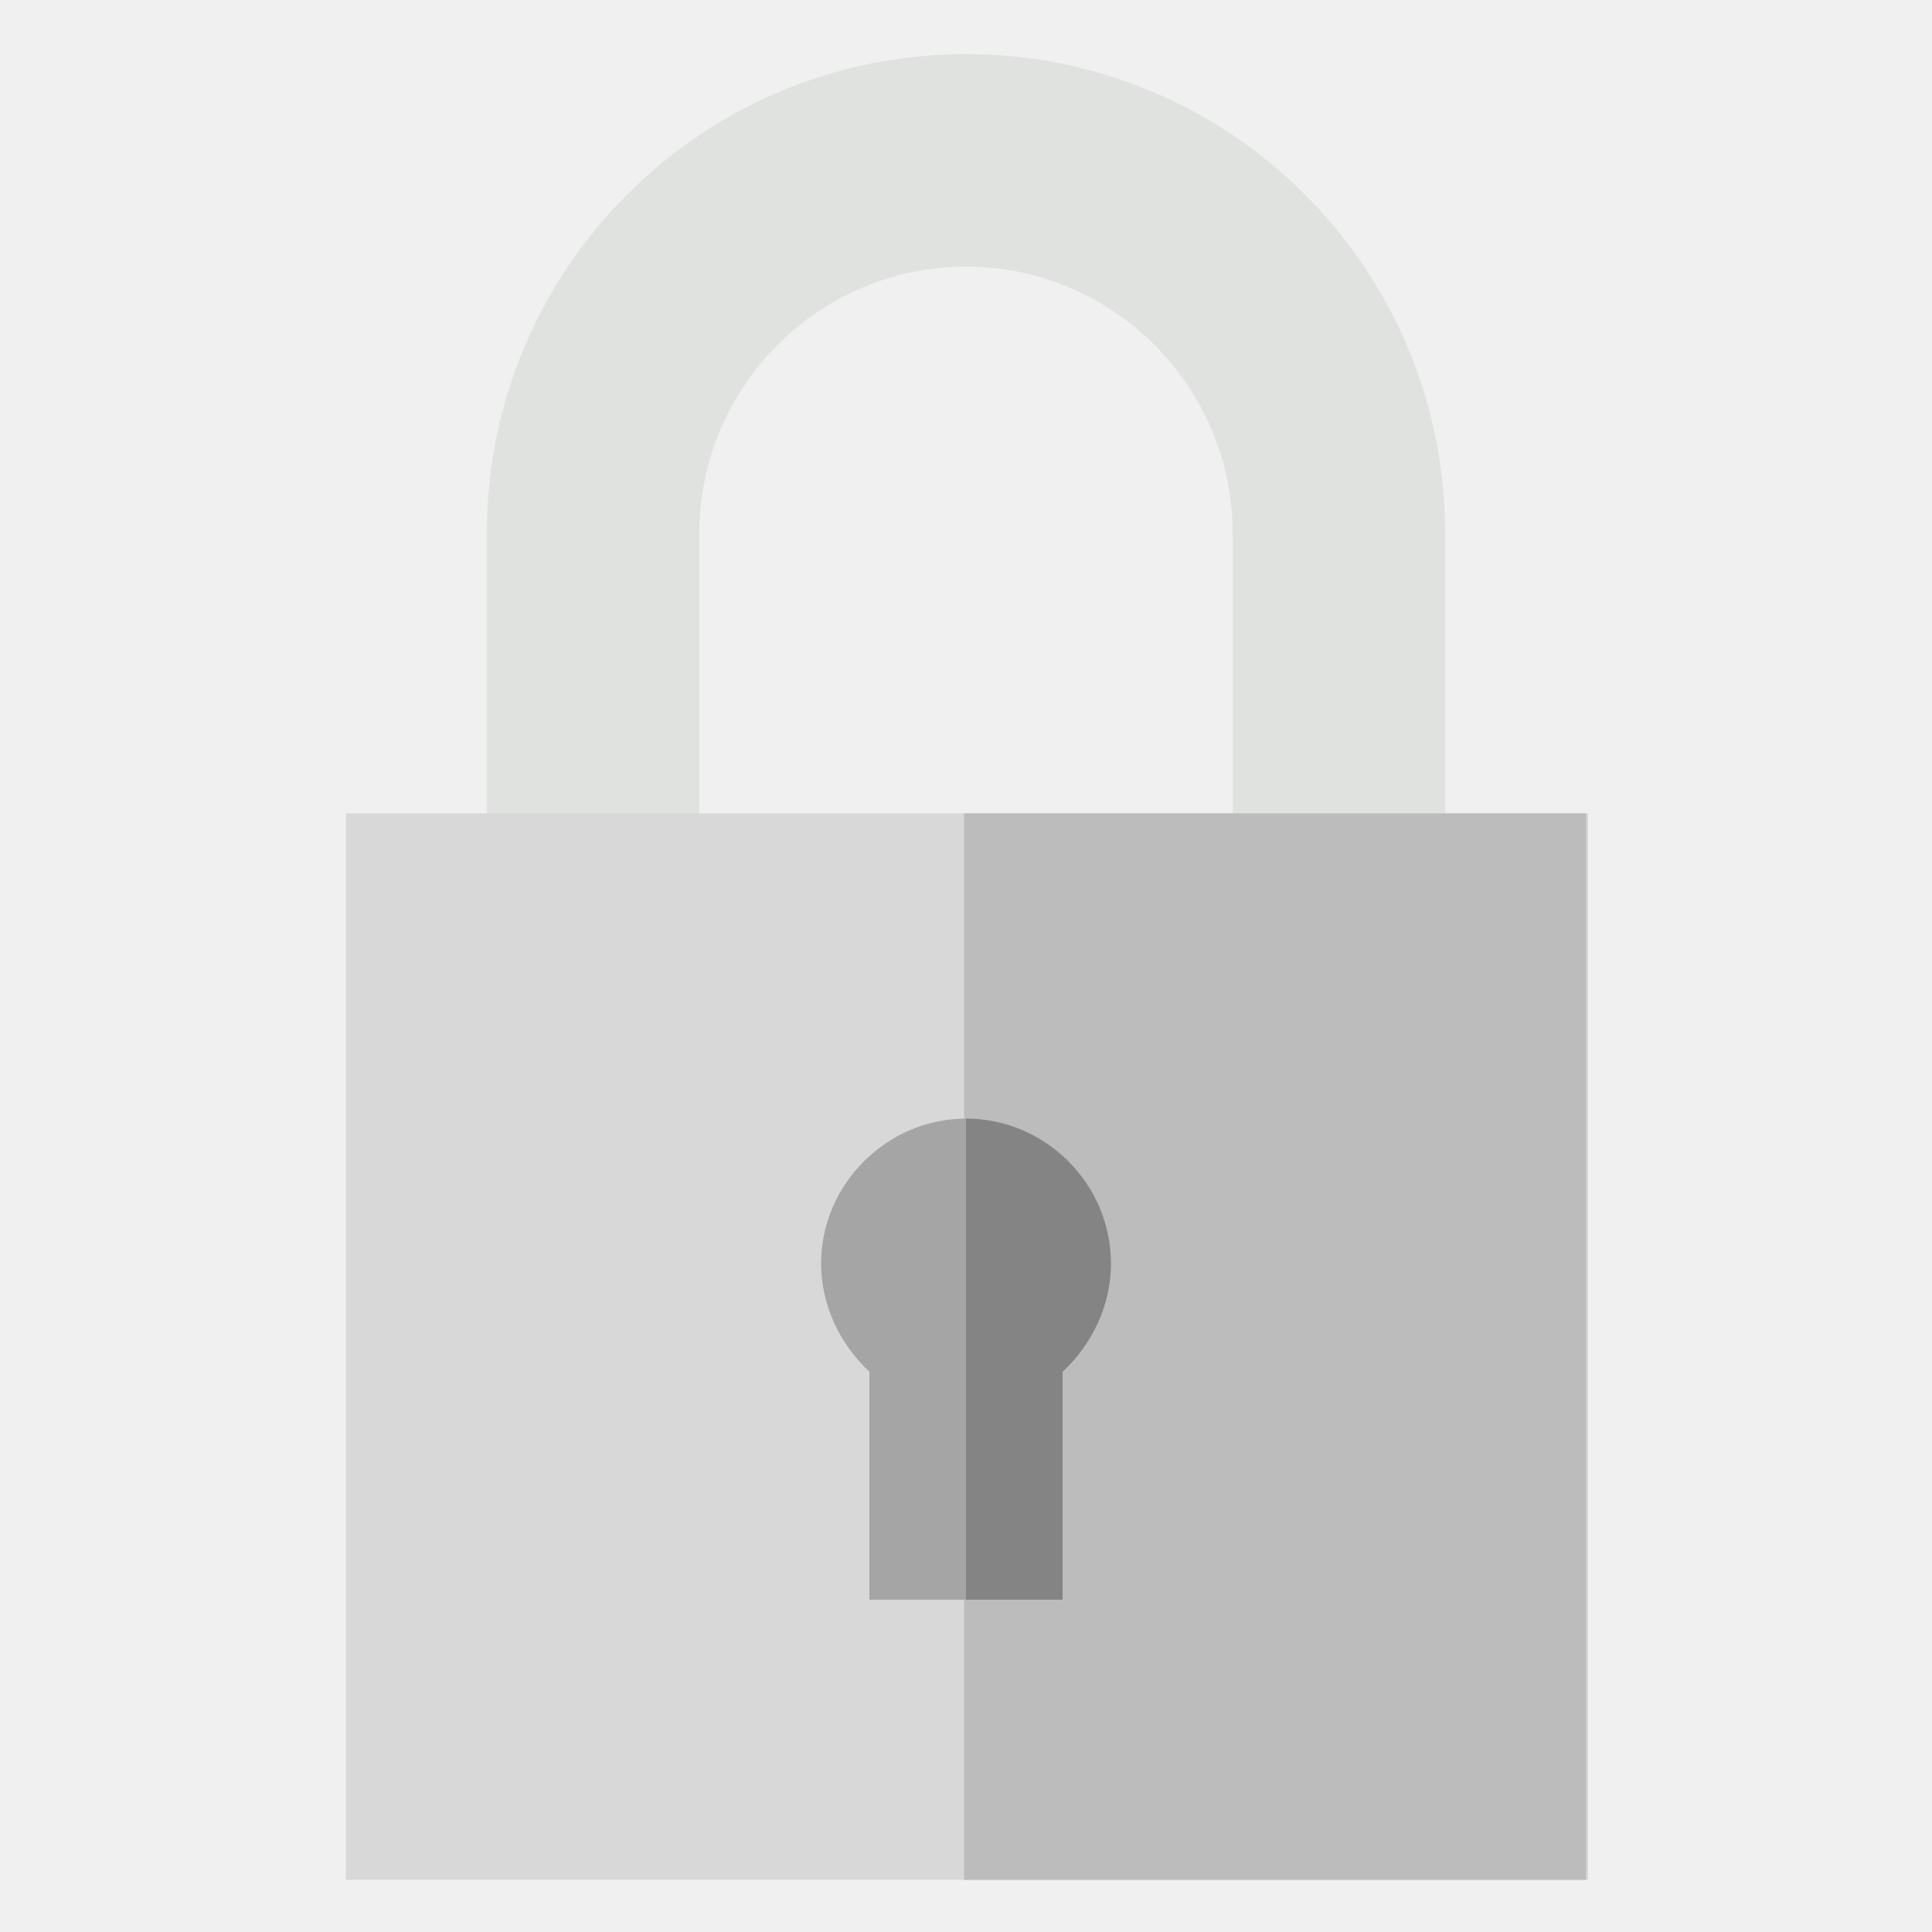
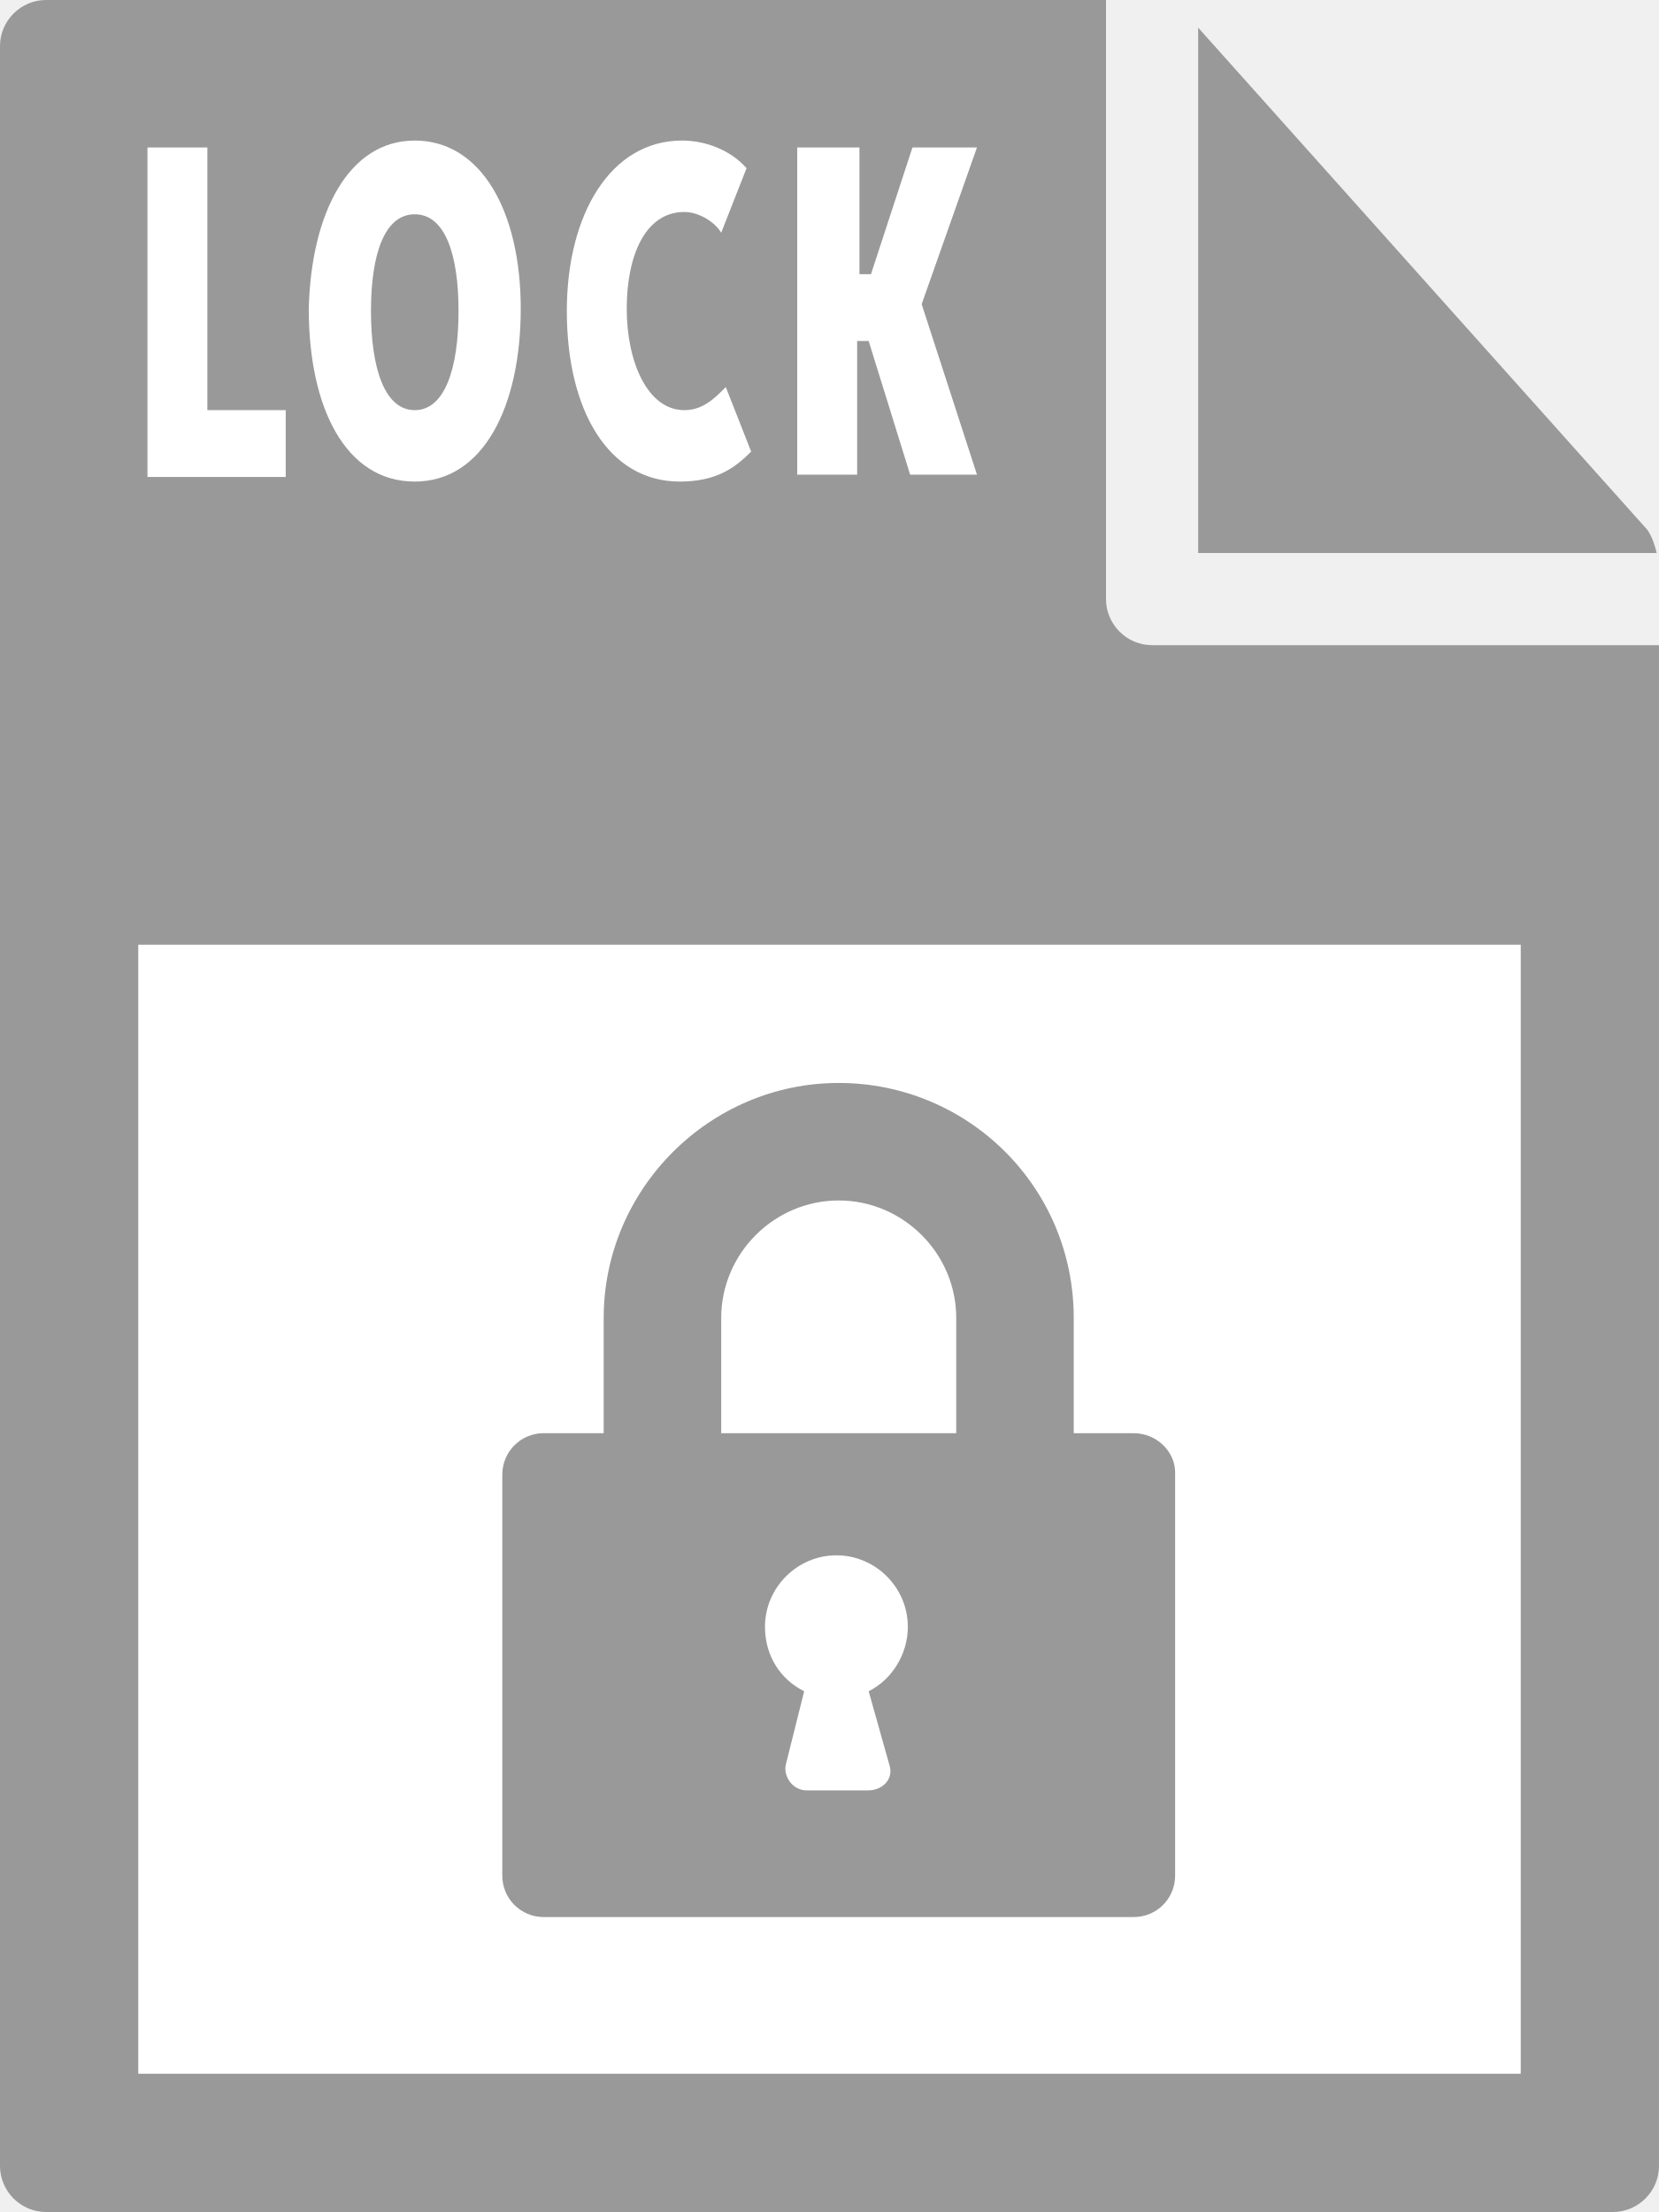
- <svg xmlns="http://www.w3.org/2000/svg" viewBox="0 0 100 100">
-   <path d="M74.8 53.6h-11v-26c0-7.6-6.2-13.8-13.8-13.8S36.2 20 36.2 27.6v26h-11v-26C25.2 13.9 36.3 2.8 50 2.8s24.8 11.1 24.8 24.8v26z" fill="#e0e2e0" />
-   <path d="M17.9 42.1h64.3v55.2H17.9V42.1z" fill="#d8d8d8" />
-   <path d="M49.9 42.1h32.2v55.2H49.9V42.1z" fill="#bcbcbc" />
-   <path d="M57.5 65.4c0 2.2-1 4.2-2.5 5.6v11.8H45V71c-1.5-1.4-2.5-3.4-2.5-5.6 0-4.1 3.4-7.5 7.5-7.5s7.5 3.3 7.5 7.5z" fill="#a5a5a5" />
-   <path d="M55 82.8h-5V57.9c4.1 0 7.5 3.4 7.5 7.5 0 2.2-1 4.2-2.5 5.6v11.8z" fill="#838483" />
+ <svg xmlns="http://www.w3.org/2000/svg" viewBox="0 0 72 96">
+   <style>.st0{fill:#999}</style>
+   <path class="st0" d="M0 2v92c0 1.1.9 2 2 2h68c1.1 0 2-.9 2-2V28H50c-1.1 0-2-.9-2-2V0H2C.9 0 0 .9 0 2z" />
+   <path class="st0" d="M71.9 24c-.1-.4-.2-.7-.4-1L52 1.2V24h19.9z" />
+   <path d="M6 41h60v49H6zm.4-34.6H9v11.4h3.4v2.9h-6V6.4zM18 6.1c2.9 0 4.6 3.1 4.6 7.3 0 4.2-1.6 7.5-4.6 7.5s-4.6-3.2-4.6-7.5c.1-4.1 1.7-7.3 4.6-7.3zm0 11.7c1.3 0 1.9-1.8 1.9-4.3s-.6-4.2-1.9-4.2-1.9 1.7-1.9 4.2.6 4.3 1.9 4.3zM29.6 6.1c1 0 2.1.4 2.8 1.2l-1.1 2.8c-.3-.5-1-.9-1.6-.9-1.7 0-2.5 1.9-2.5 4.2 0 2.3.9 4.4 2.5 4.4.8 0 1.3-.5 1.8-1l1.1 2.8c-.7.7-1.5 1.3-3.1 1.3-3.1 0-4.9-3.1-4.9-7.4 0-4.2 1.9-7.4 5-7.4zm5.1.3h2.6v5.5h.5l1.8-5.5h2.8L40 13.2l2.4 7.4h-2.9l-1.8-5.8h-.5v5.8h-2.6V6.4z" fill="#fff" />
+   <path class="st0" d="M49.2 62.2h-2.6v-5C46.6 51.5 42 47 36.4 47s-10.2 4.6-10.2 10.2v5h-2.6c-1 0-1.8.8-1.8 1.8v17.4c0 1 .8 1.8 1.8 1.8h25.6c1 0 1.8-.8 1.8-1.8V63.9c0-.9-.8-1.7-1.8-1.7zM38.6 76.6c.2.6-.3 1.1-.9 1.1H35c-.6 0-1-.6-.9-1.1l.8-3.2c-1-.5-1.7-1.5-1.7-2.8 0-1.7 1.4-3.1 3.1-3.1 1.7 0 3.1 1.4 3.1 3.1 0 1.2-.7 2.3-1.7 2.8l.9 3.2zm2.9-14.4H31.3v-5c0-2.8 2.3-5.1 5.1-5.1s5.1 2.3 5.1 5.1v5z" />
</svg>
